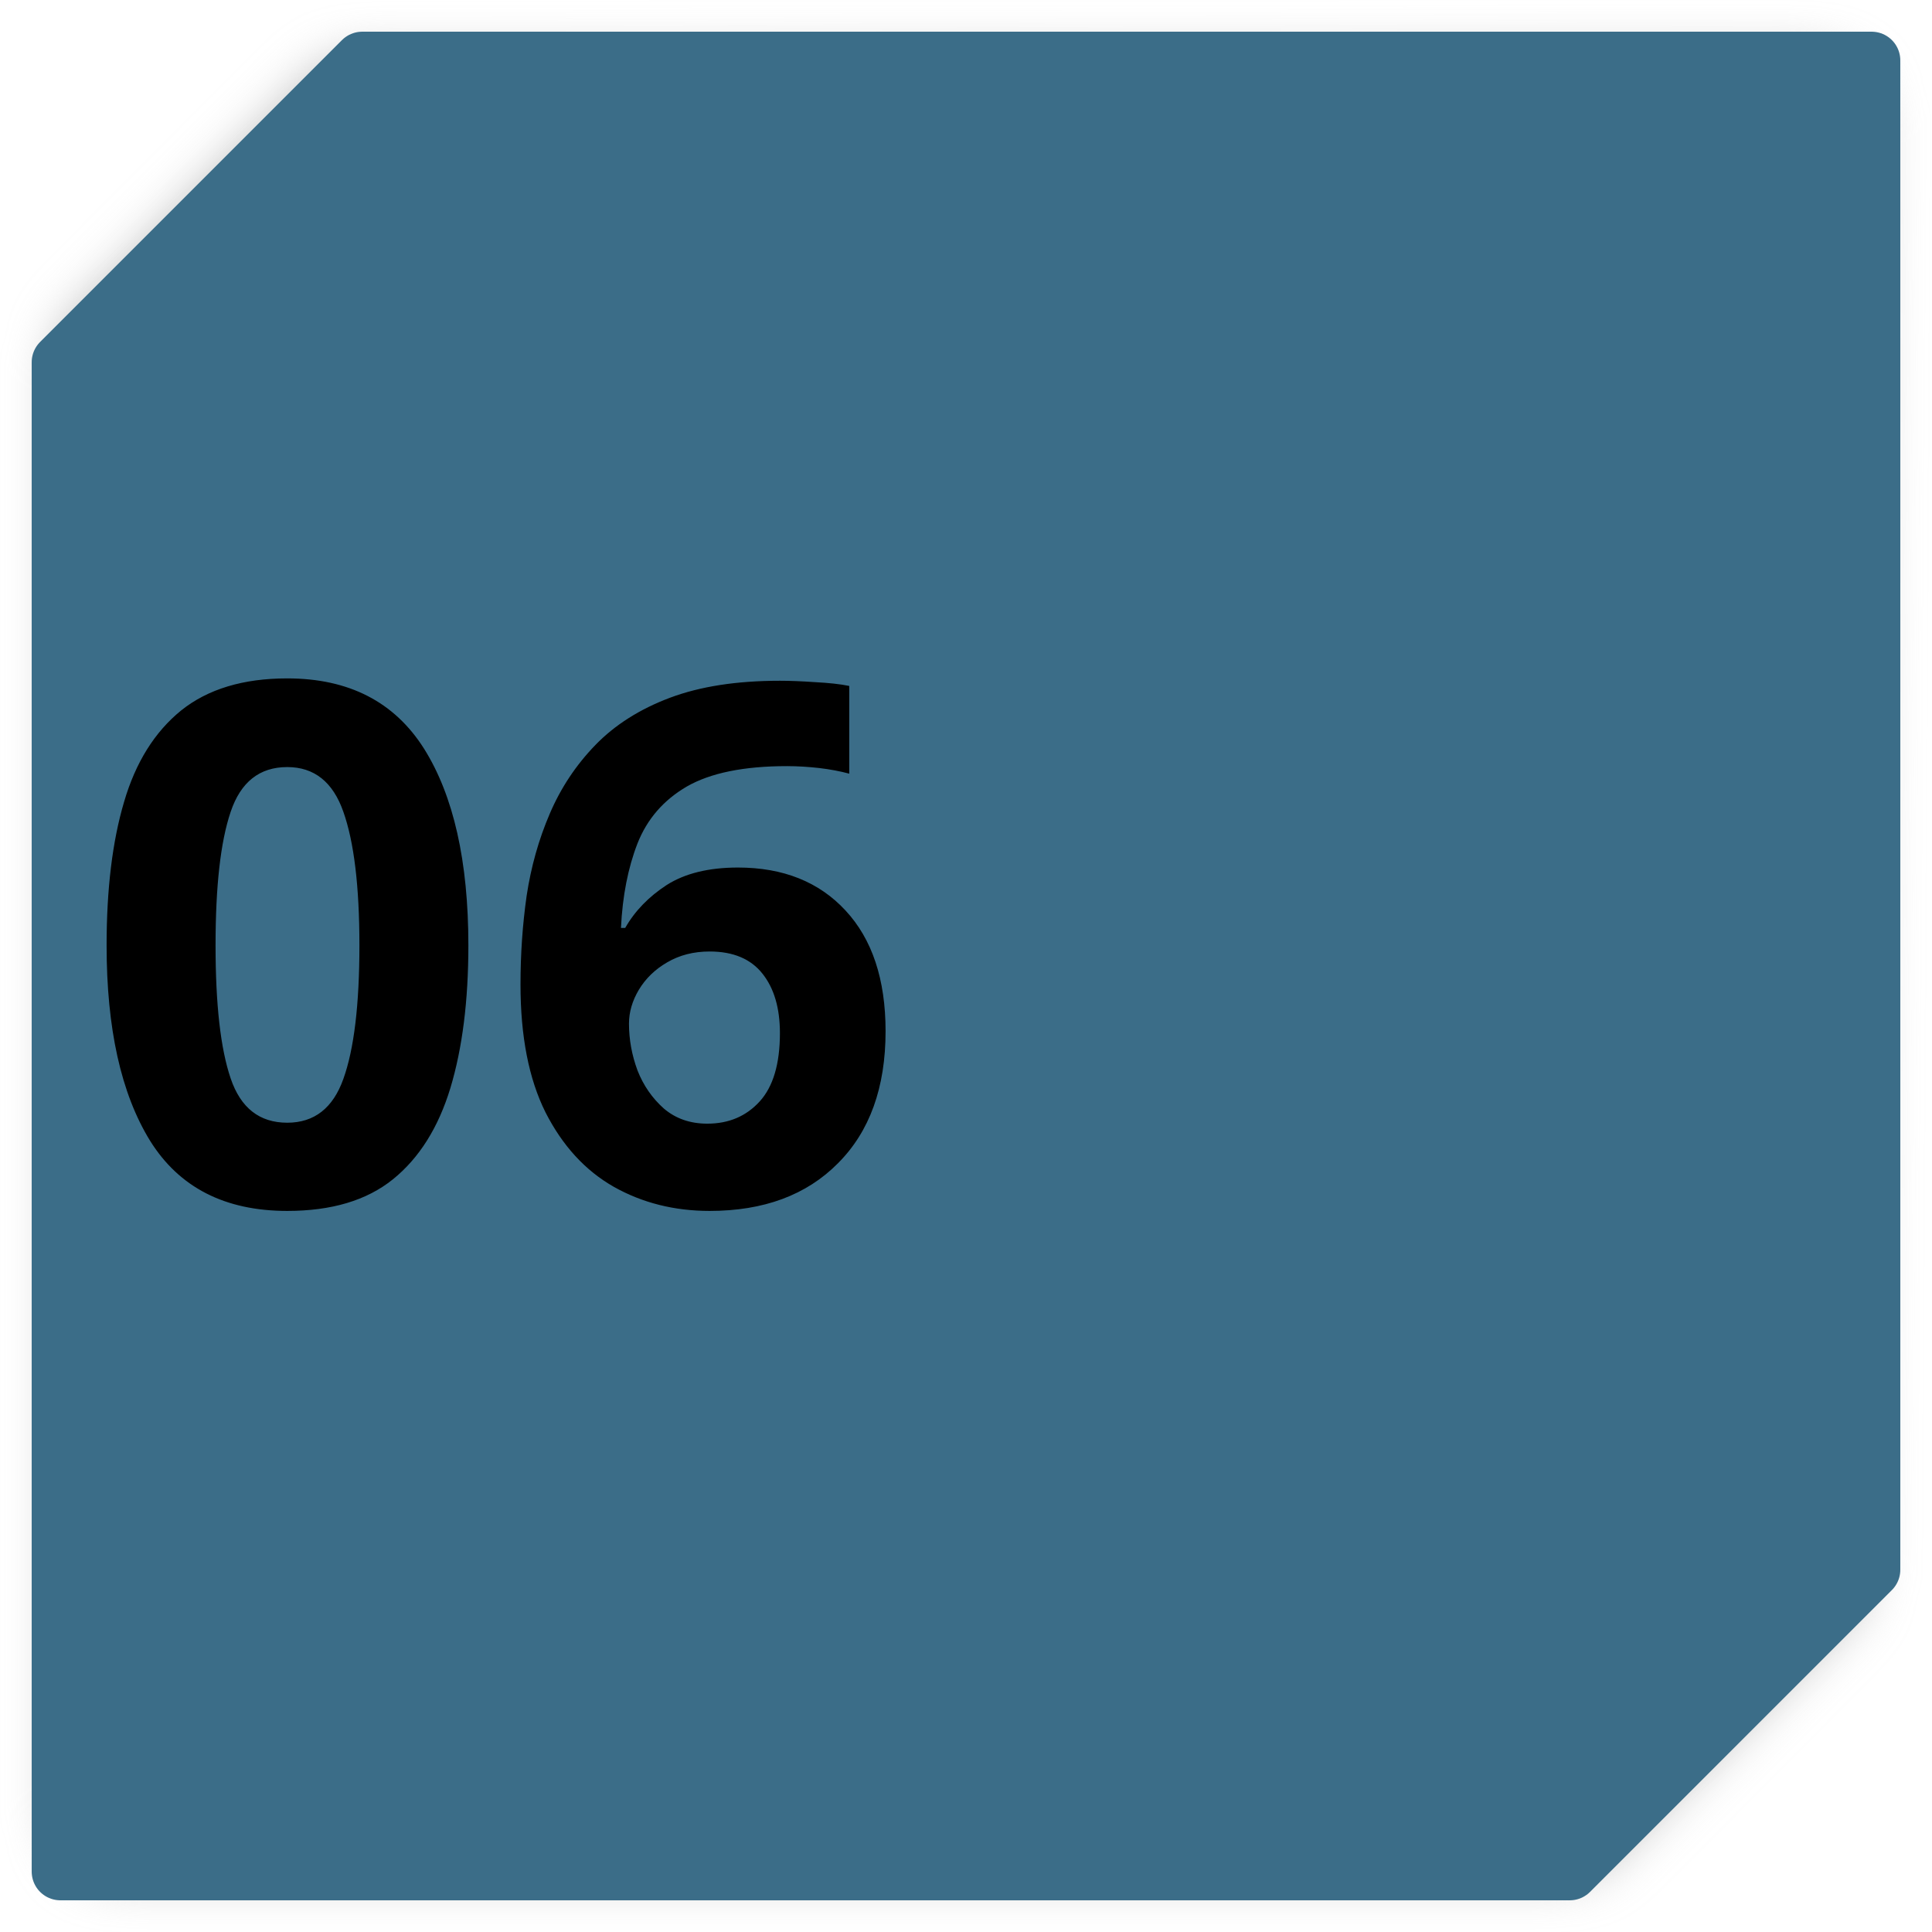
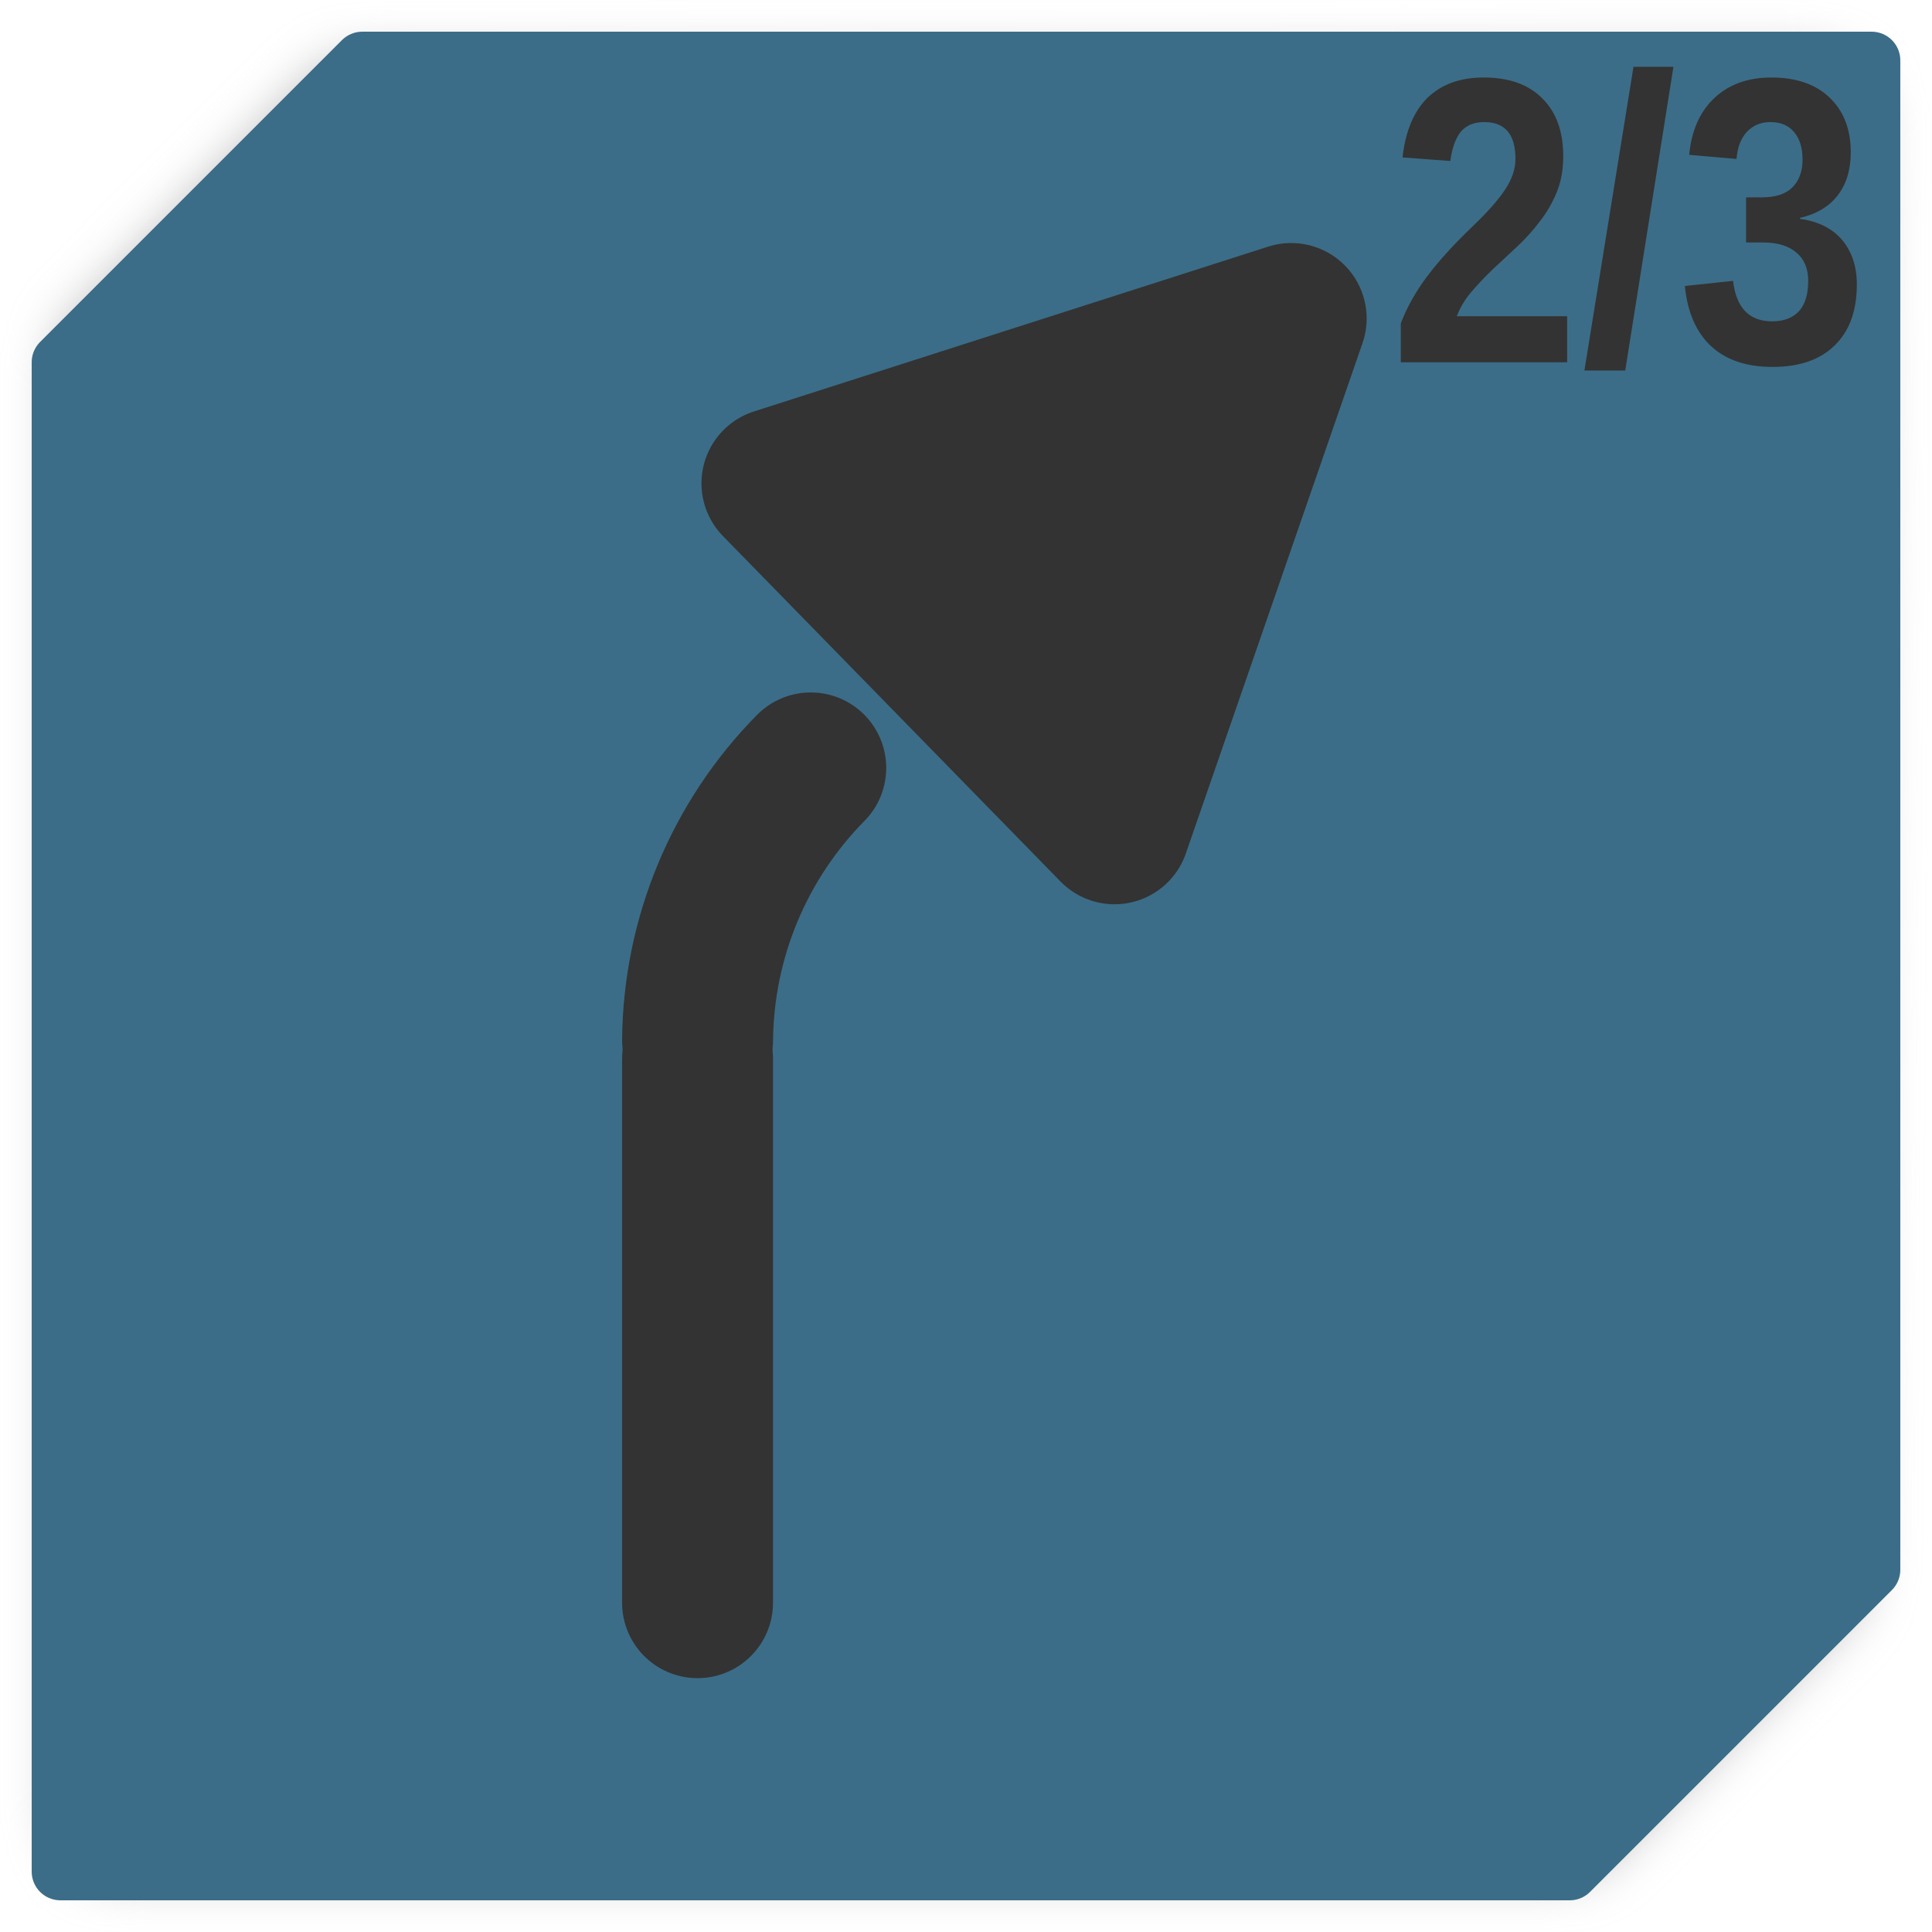
<svg xmlns="http://www.w3.org/2000/svg" width="64" height="64" id="svg2" version="1.1">
  <defs id="defs4">
    <filter id="filter3797" color-interpolation-filters="sRGB">
      <feGaussianBlur stdDeviation="0.42" id="feGaussianBlur3799" />
    </filter>
  </defs>
  <g id="layer1" transform="translate(0,-988.3622)" style="display:inline" />
  <g id="layer4" style="display:inline" transform="translate(0,32)">
    <path style="fill:#aaaaaa;fill-opacity:1;stroke:#aaaaaa;stroke-width:2;stroke-linejoin:round;stroke-miterlimit:4;stroke-opacity:1;stroke-dasharray:none;display:inline;filter:url(#filter3797)" d="m 1.962,6.049 4,-4 24.138,-0.026 -0.138,24.026 -4,4 -24,0 z" id="path2991-1" transform="matrix(1.991706,0,0,1.999752,0.04937537,-32.04507)" />
  </g>
  <g id="layer2" style="display:inline" transform="translate(0,32)">
    <path style="fill:#3b6d88;fill-opacity:1;stroke:#3b6d88;stroke-width:1.9;stroke-linejoin:round;stroke-miterlimit:4;stroke-opacity:1;stroke-dasharray:none;display:inline" d="m 2,-20 10,-10 50,0 0,50 -10,10 -50,0 z" id="path2991" />
-     <text xml:space="preserve" style="font-size:24px;font-style:normal;font-variant:normal;font-weight:900;font-stretch:normal;text-align:center;line-height:125%;letter-spacing:0px;word-spacing:0px;writing-mode:lr-tb;text-anchor:middle;fill:#000000;fill-opacity:1;stroke:none;font-family:Arial Black;-inkscape-font-specification:'Arial Black, Heavy'" x="32" y="7.879" id="text2990">
-       <tspan id="tspan2992" x="32" y="7.879">06</tspan>
+     <text xml:space="preserve" style="font-size:12.439px;font-style:normal;font-variant:normal;font-weight:bold;font-stretch:normal;text-align:start;line-height:125%;letter-spacing:0px;word-spacing:0px;text-anchor:start;fill:#333333;fill-opacity:1;stroke:none;display:inline;font-family:Arial;-inkscape-font-specification:Sans Bold" x="49.956" y="-18.416" id="text4923" transform="scale(0.9208012,1.086011)">
+       <tspan id="tspan4925" x="49.956" y="-18.416">2/3</tspan>
    </text>
+   </g>
+   <g id="layer5" style="display:inline">
+     <g id="g4919" style="opacity:1;stroke:#333333;stroke-opacity:1">
+       <path id="path3758" d="m 23.107,53.091 0,-18" style="fill:#000000;fill-opacity:1;stroke:#333333;stroke-width:5;stroke-linecap:round;stroke-linejoin:miter;stroke-miterlimit:4;stroke-opacity:1;stroke-dasharray:none;display:inline" />
+       <path transform="translate(-8.893024,15.57209)" d="M 32.001,18.882 A 13,13 0 0 1 35.75,9.866" id="path3799" style="fill:none;stroke:#333333;stroke-width:5;stroke-linecap:round;stroke-linejoin:round;stroke-miterlimit:4;stroke-opacity:1;stroke-dasharray:none" />
+     </g>
+     <path style="fill:#333333;fill-opacity:1;stroke:#333333;stroke-width:5;stroke-linecap:round;stroke-linejoin:round;stroke-miterlimit:4;stroke-opacity:1;stroke-dasharray:none;display:inline;opacity:1" d="M 42.772,10.551 36.92,27.455 25.737,16.011 z" id="path3808" />
+   </g>
+   <g id="layer6" style="display:none">
+     <path style="fill:none;stroke:#000000;stroke-width:0.942;stroke-miterlimit:4;stroke-opacity:1;stroke-dasharray:none;display:inline" id="path3778" d="M 56,32 A 24,24 0 1 1 8,32 24,24 0 1 1 56,32 z" transform="matrix(1.062796,0,0,1.060729,-2.195518,-1.937119)" />
  </g>
  <g id="layer3" transform="translate(0,32)" />
</svg>
